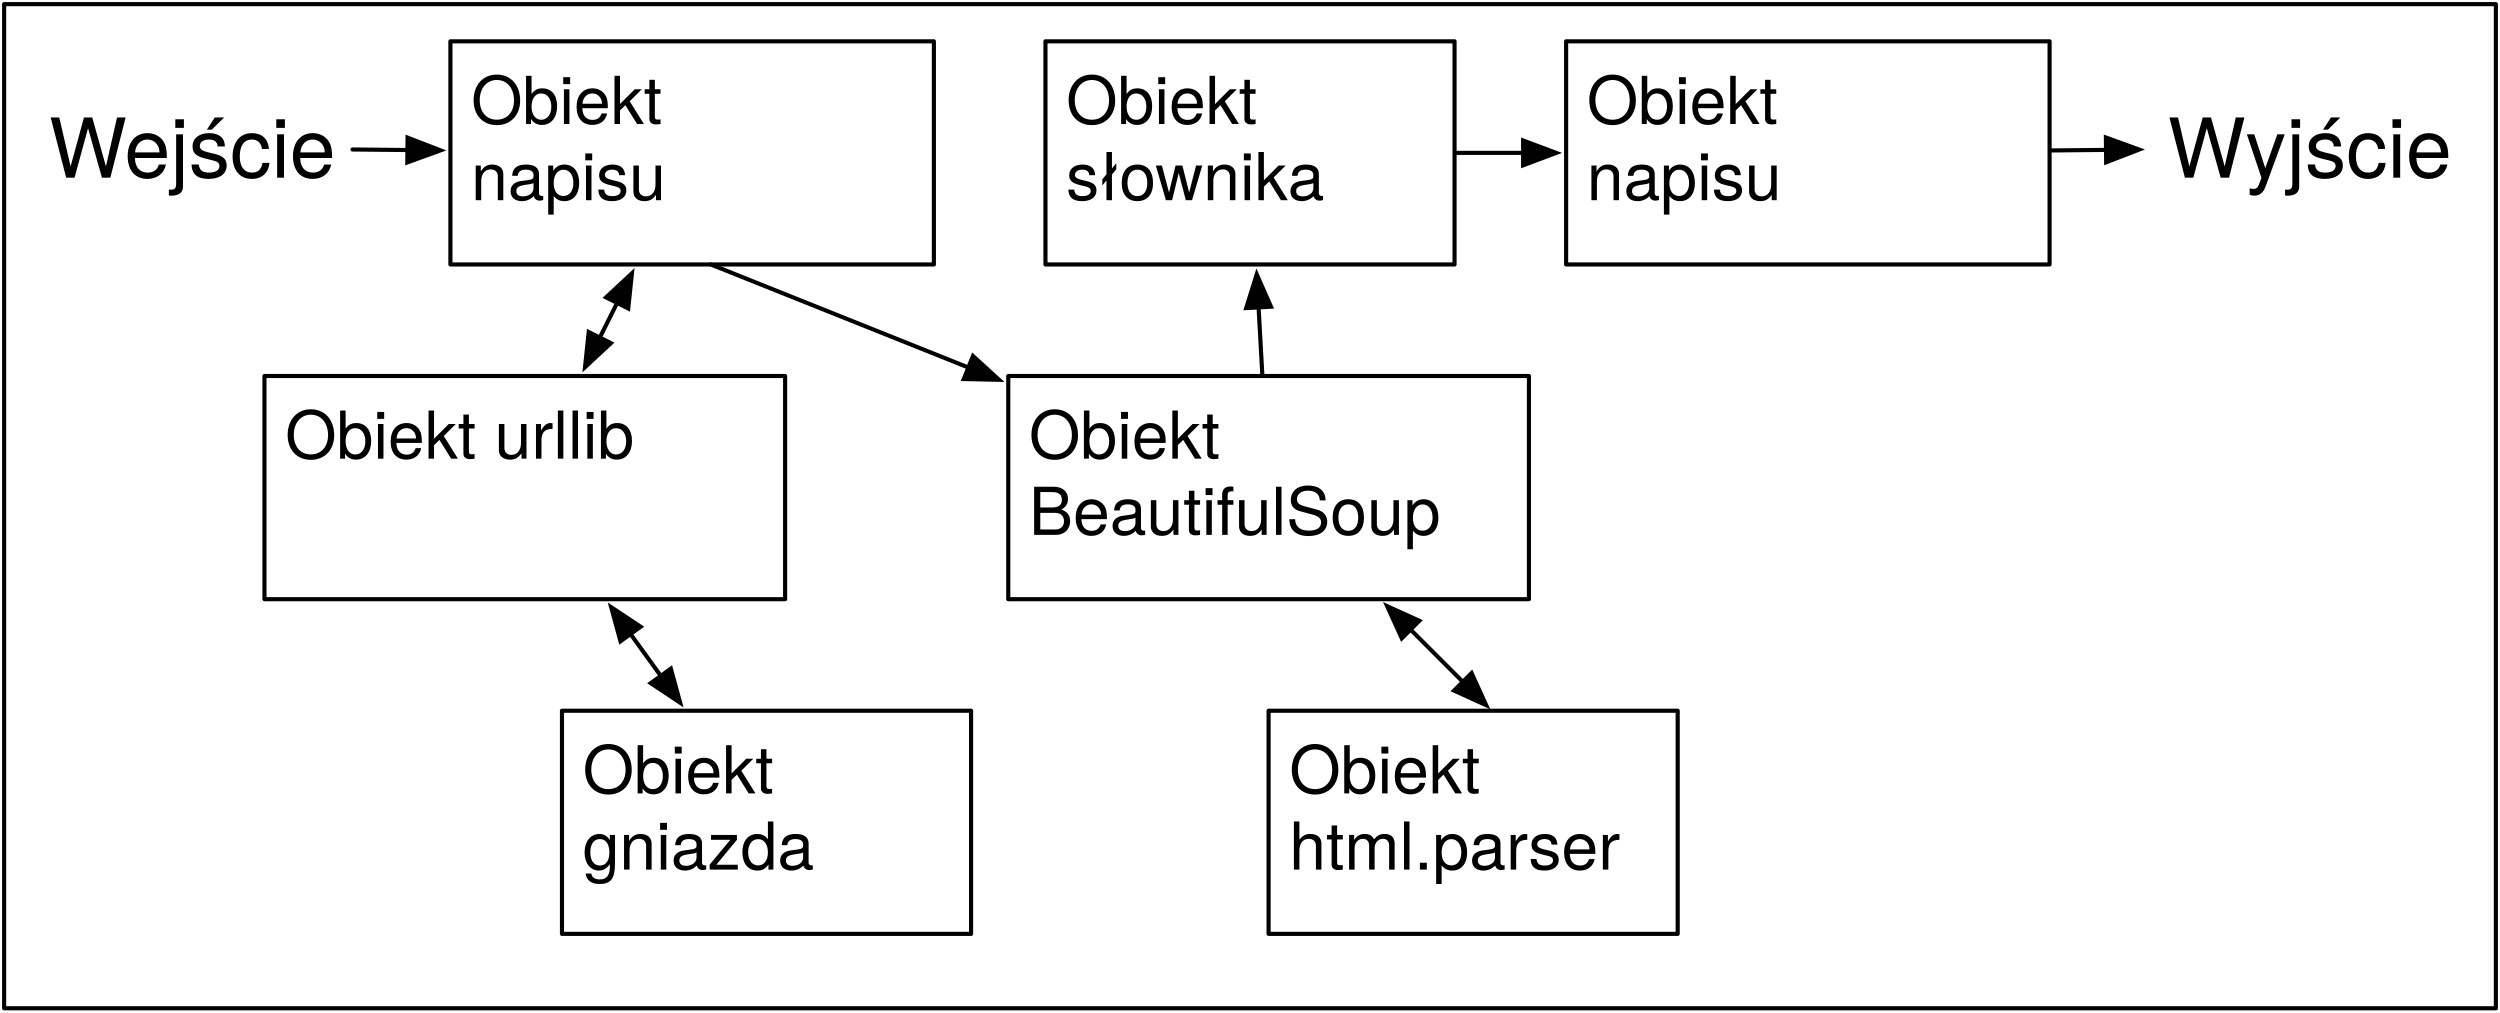
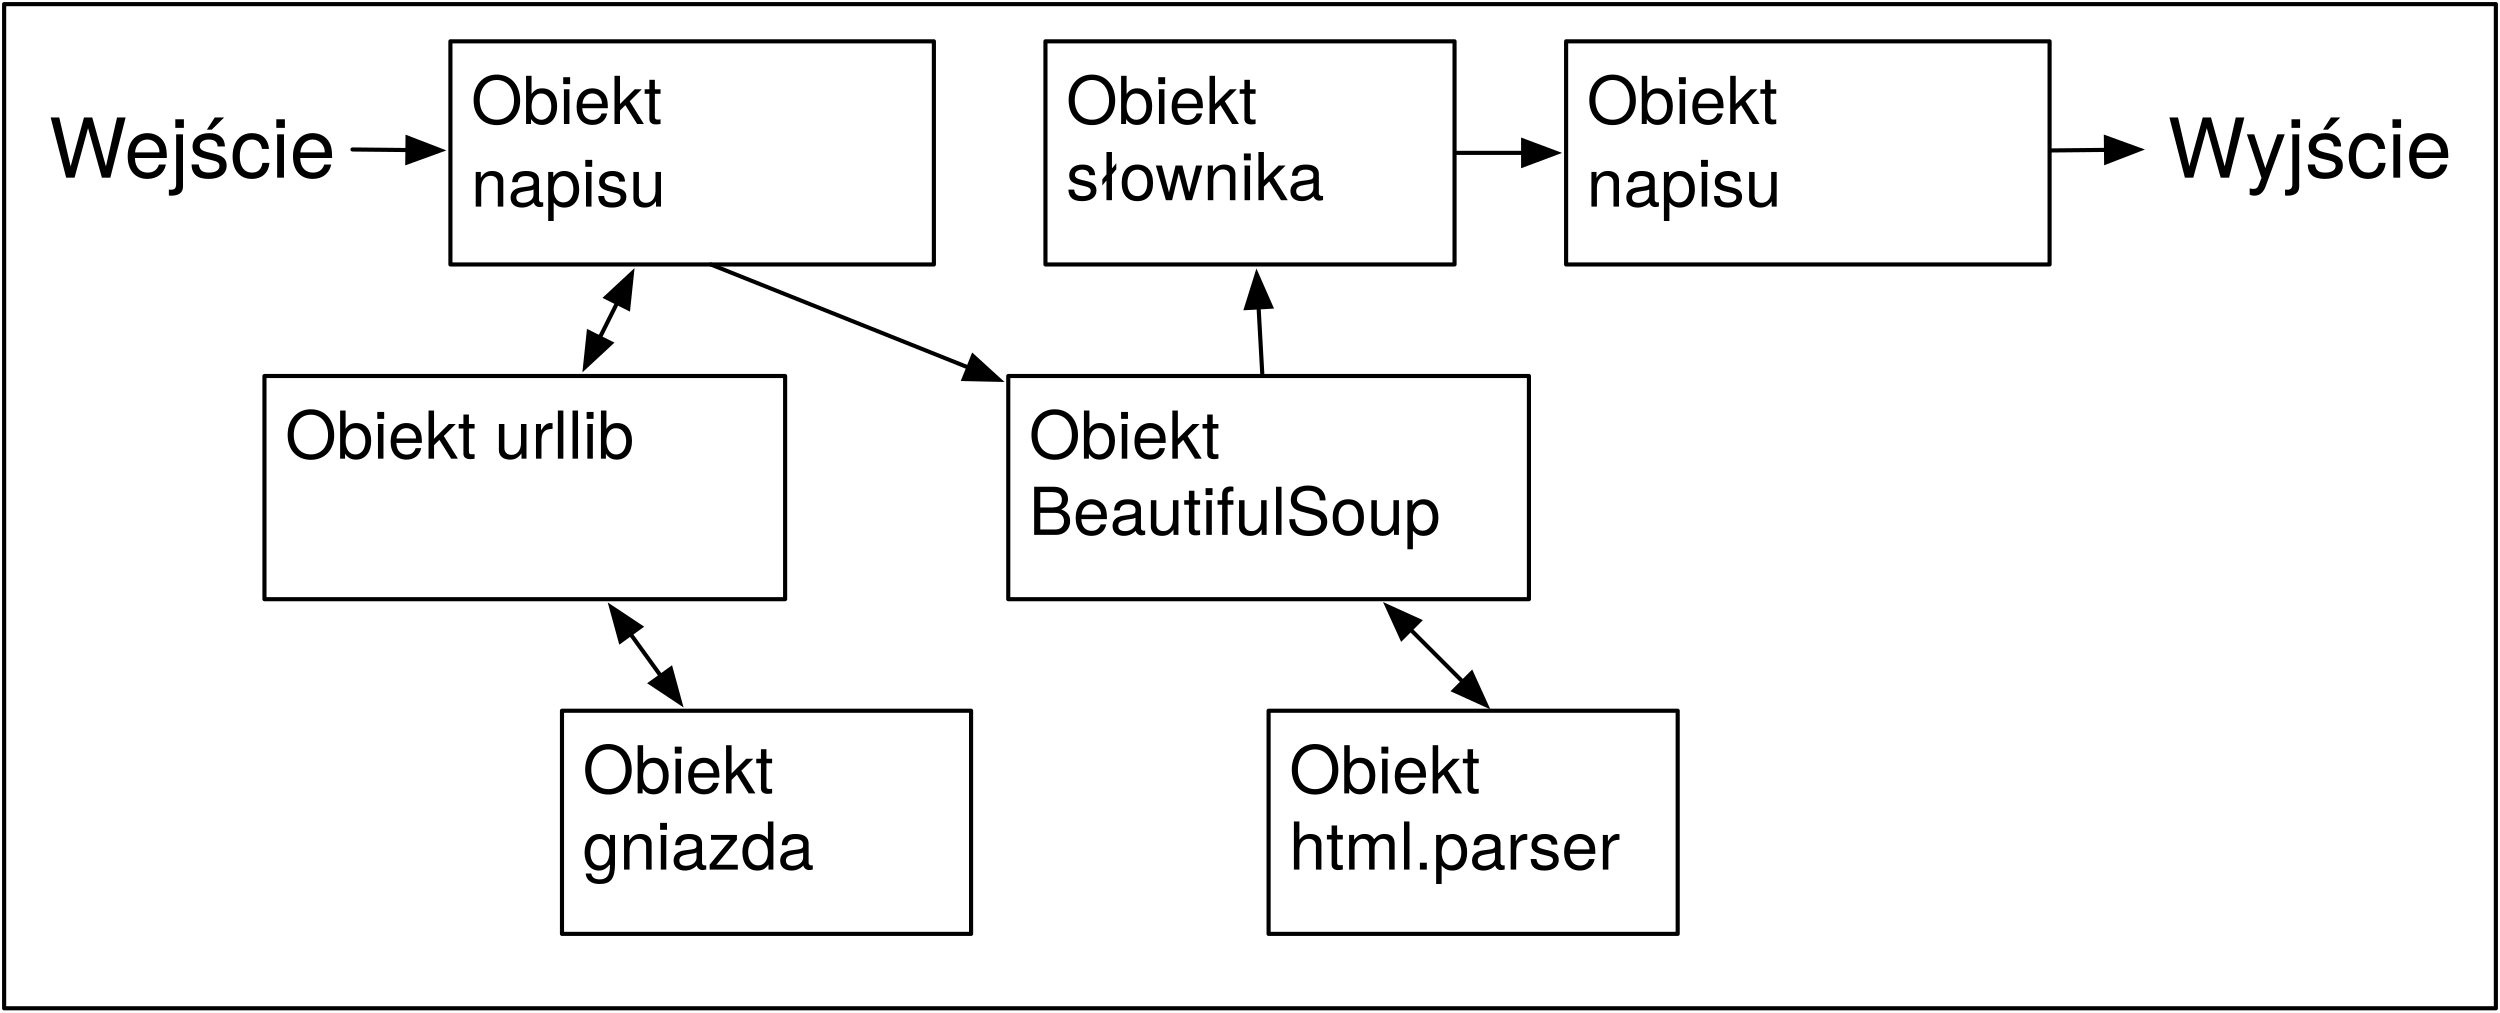
<svg xmlns="http://www.w3.org/2000/svg" viewBox="0 0 806.667 326.667" height="326.667" width="806.667" xml:space="preserve" id="svg2" version="1.1">
  <defs id="defs6" />
  <g transform="matrix(1.333333,0,0,-1.333333,0,326.6667)" id="g10">
    <g transform="scale(0.1)" id="g12">
      <path id="path14" style="fill:#ffffff;fill-opacity:1;fill-rule:nonzero;stroke:none" d="M 0,0 H 6050 V 2450 H 0 Z" />
      <path id="path16" style="fill:#ffffff;fill-opacity:1;fill-rule:nonzero;stroke:none" d="M 10,0 H 6770 V 2440 H 10 Z" />
      <path id="path18" style="fill:#ffffff;fill-opacity:1;fill-rule:nonzero;stroke:none" d="m 1090,1810 h 1170 v 540 H 1090 Z" />
      <path id="path20" style="fill:none;stroke:#000000;stroke-width:10;stroke-linecap:round;stroke-linejoin:round;stroke-miterlimit:10;stroke-dasharray:none;stroke-opacity:1" d="m 1090,1810 h 1170 v 540 H 1090 Z" />
      <g transform="scale(10)" id="g22">
        <text id="text28" style="font-variant:normal;font-weight:normal;font-size:16px;font-family:HelveticaNeue;-inkscape-font-specification:HelveticaNeue;writing-mode:lr-tb;fill:#000000;fill-opacity:1;fill-rule:nonzero;stroke:none" transform="matrix(1,0,0,-1,114,215)">
-           <tspan id="tspan24" y="0" x="0 12.16 21.648 25.2 33.792 42.096">Obiekt</tspan>
-           <tspan id="tspan26" y="18.448" x="0 8.592 12.144 20.736 29.92 38.816 43.264 50.944 59.84 68.432 76.736 85.92">napisu</tspan>
+           <tspan id="tspan351" x="42.096" y="0">
+             <tspan id="tspan24" y="0" x="0 12.16 21.648 25.2 33.792 42.096">Obiekt</tspan>
+             <tspan id="tspan26" x="43.264 50.944 59.84 68.432 76.736 85.92" />
+           </tspan>
+           <tspan id="tspan353" x="0" y="20">napisu</tspan>
        </text>
      </g>
      <path id="path30" style="fill:none;stroke:#000000;stroke-width:10;stroke-linecap:round;stroke-linejoin:round;stroke-miterlimit:10;stroke-dasharray:none;stroke-opacity:1" d="M 5096.61,2087.25 4965,2085.93" />
      <path id="path32" style="fill:#000000;fill-opacity:1;fill-rule:nonzero;stroke:none" d="m 5176.6,2088.05 -80.3,29.2 0.61,-60 z" />
      <path id="path34" style="fill:none;stroke:#000000;stroke-width:10;stroke-linecap:butt;stroke-linejoin:miter;stroke-miterlimit:10;stroke-dasharray:none;stroke-opacity:1" d="m 5176.6,2088.05 -80.3,29.2 0.61,-60 z" />
      <g transform="scale(10)" id="g36">
        <text id="text40" style="font-variant:normal;font-weight:normal;font-size:20px;font-family:HelveticaNeue;-inkscape-font-specification:HelveticaNeue;writing-mode:lr-tb;fill:#000000;fill-opacity:1;fill-rule:nonzero;stroke:none" transform="matrix(1,0,0,-1,524.56,202)">
          <tspan id="tspan38" y="0" x="0 18.52 28.5 32.96 42.96 53.7 58.14">Wyjście</tspan>
        </text>
      </g>
      <path id="path42" style="fill:none;stroke:#000000;stroke-width:10;stroke-linecap:round;stroke-linejoin:round;stroke-miterlimit:10;stroke-dasharray:none;stroke-opacity:1" d="m 853.023,2088.26 132.981,-1.34" />
      <path id="path44" style="fill:#000000;fill-opacity:1;fill-rule:nonzero;stroke:none" d="m 1066,2086.12 -79.691,30.8 -0.606,-60 z" />
      <path id="path46" style="fill:none;stroke:#000000;stroke-width:10;stroke-linecap:butt;stroke-linejoin:miter;stroke-miterlimit:10;stroke-dasharray:none;stroke-opacity:1" d="m 1066,2086.12 -79.691,30.8 -0.606,-60 z" />
      <g transform="scale(10)" id="g48">
        <text id="text52" style="font-variant:normal;font-weight:normal;font-size:20px;font-family:HelveticaNeue;-inkscape-font-specification:HelveticaNeue;writing-mode:lr-tb;fill:#000000;fill-opacity:1;fill-rule:nonzero;stroke:none" transform="matrix(1,0,0,-1,11.8227,202)">
          <tspan id="tspan50" y="0" x="0 17.38 28.1 32.56 42.56 53.3 57.74">Wejście</tspan>
        </text>
      </g>
      <path id="path54" style="fill:#ffffff;fill-opacity:1;fill-rule:nonzero;stroke:none" d="m 2530,1810 h 990 v 540 h -990 z" />
      <path id="path56" style="fill:none;stroke:#000000;stroke-width:10;stroke-linecap:round;stroke-linejoin:round;stroke-miterlimit:10;stroke-dasharray:none;stroke-opacity:1" d="m 2530,1810 h 990 v 540 h -990 z" />
      <g transform="scale(10)" id="g58">
        <text id="text64" style="font-variant:normal;font-weight:normal;font-size:16px;font-family:HelveticaNeue;-inkscape-font-specification:HelveticaNeue;writing-mode:lr-tb;fill:#000000;fill-opacity:1;fill-rule:nonzero;stroke:none" transform="matrix(1,0,0,-1,258,215)">
          <tspan id="tspan60" y="0" x="0 12.16 21.648 25.2 33.792 42.096">Obiekt</tspan>
          <tspan id="tspan62" y="18.448" x="0 8 11.552 20.736 32.864 41.76 45.312 53.616">słownika</tspan>
        </text>
      </g>
      <path id="path66" style="fill:none;stroke:#000000;stroke-width:10;stroke-linecap:round;stroke-linejoin:round;stroke-miterlimit:10;stroke-dasharray:none;stroke-opacity:1" d="m 3045.77,1706.16 8.95,-161.17" />
      <path id="path68" style="fill:#000000;fill-opacity:1;fill-rule:nonzero;stroke:none" d="m 3041.33,1786.04 -25.51,-81.54 59.9,3.32 z" />
      <path id="path70" style="fill:none;stroke:#000000;stroke-width:10;stroke-linecap:butt;stroke-linejoin:miter;stroke-miterlimit:10;stroke-dasharray:none;stroke-opacity:1" d="m 3041.33,1786.04 -25.51,-81.54 59.9,3.32 z" />
      <path id="path72" style="fill:none;stroke:#000000;stroke-width:10;stroke-linecap:round;stroke-linejoin:round;stroke-miterlimit:10;stroke-dasharray:none;stroke-opacity:1" d="M 2343.44,1560.63 1720,1810" />
      <path id="path74" style="fill:#000000;fill-opacity:1;fill-rule:nonzero;stroke:none" d="m 2417.71,1530.91 -63.13,57.57 -22.28,-55.71 z" />
      <path id="path76" style="fill:none;stroke:#000000;stroke-width:10;stroke-linecap:butt;stroke-linejoin:miter;stroke-miterlimit:10;stroke-dasharray:none;stroke-opacity:1" d="m 2417.71,1530.91 -63.13,57.57 -22.28,-55.71 z" />
      <path id="path78" style="fill:#ffffff;fill-opacity:1;fill-rule:nonzero;stroke:none" d="m 3790,1810 h 1170 v 540 H 3790 Z" />
      <path id="path80" style="fill:none;stroke:#000000;stroke-width:10;stroke-linecap:round;stroke-linejoin:round;stroke-miterlimit:10;stroke-dasharray:none;stroke-opacity:1" d="m 3790,1810 h 1170 v 540 H 3790 Z" />
      <g transform="scale(10)" id="g82">
        <text id="text88" style="font-variant:normal;font-weight:normal;font-size:16px;font-family:HelveticaNeue;-inkscape-font-specification:HelveticaNeue;writing-mode:lr-tb;fill:#000000;fill-opacity:1;fill-rule:nonzero;stroke:none" transform="matrix(1,0,0,-1,384,215)">
-           <tspan id="tspan84" y="0" x="0 12.16 21.648 25.2 33.792 42.096">Obiekt</tspan>
-           <tspan id="tspan86" y="18.448" x="0 8.592 12.144 20.736 29.92 38.816 43.264 50.944 59.84 68.432 76.736 85.92">napisu</tspan>
+           <tspan id="tspan357" x="42.096" y="0">
+             <tspan id="tspan84" y="0" x="0 12.16 21.648 25.2 33.792 42.096">Obiekt</tspan>
+             <tspan id="tspan86" x="43.264 50.944 59.84 68.432 76.736 85.92" />
+           </tspan>
+           <tspan id="tspan359" x="0" y="20">napisu</tspan>
        </text>
      </g>
      <path id="path90" style="fill:none;stroke:#000000;stroke-width:10;stroke-linecap:round;stroke-linejoin:round;stroke-miterlimit:10;stroke-dasharray:none;stroke-opacity:1" d="M 3686,2080 H 3525" />
      <path id="path92" style="fill:#000000;fill-opacity:1;fill-rule:nonzero;stroke:none" d="m 3766,2080 -80,30 v -60 z" />
      <path id="path94" style="fill:none;stroke:#000000;stroke-width:10;stroke-linecap:butt;stroke-linejoin:miter;stroke-miterlimit:10;stroke-dasharray:none;stroke-opacity:1" d="m 3766,2080 -80,30 v -60 z" />
      <path id="path96" style="fill:#ffffff;fill-opacity:1;fill-rule:nonzero;stroke:none" d="m 1360,190 h 990 v 540 h -990 z" />
      <path id="path98" style="fill:none;stroke:#000000;stroke-width:10;stroke-linecap:round;stroke-linejoin:round;stroke-miterlimit:10;stroke-dasharray:none;stroke-opacity:1" d="m 1360,190 h 990 v 540 h -990 z" />
      <g transform="scale(10)" id="g100">
        <text id="text106" style="font-variant:normal;font-weight:normal;font-size:16px;font-family:HelveticaNeue;-inkscape-font-specification:HelveticaNeue;writing-mode:lr-tb;fill:#000000;fill-opacity:1;fill-rule:nonzero;stroke:none" transform="matrix(1,0,0,-1,141,53)">
          <tspan id="tspan102" y="0" x="0 12.16 21.648 25.2 33.792 42.096">Obiekt</tspan>
          <tspan id="tspan104" y="18.448" x="0 9.184 18.08 21.632 30.224 37.904 47.392">gniazda</tspan>
        </text>
      </g>
      <path id="path108" style="fill:none;stroke:#000000;stroke-width:10;stroke-linecap:round;stroke-linejoin:round;stroke-miterlimit:10;stroke-dasharray:none;stroke-opacity:1" d="m 1599.11,814.313 -73.22,101.378" />
      <path id="path110" style="fill:#000000;fill-opacity:1;fill-rule:nonzero;stroke:none" d="m 1479.05,980.543 22.52,-82.418 48.64,35.129 z" />
      <path id="path112" style="fill:none;stroke:#000000;stroke-width:10;stroke-linecap:butt;stroke-linejoin:miter;stroke-miterlimit:10;stroke-dasharray:none;stroke-opacity:1" d="m 1479.05,980.543 22.52,-82.418 48.64,35.129 z" />
      <path id="path114" style="fill:#000000;fill-opacity:1;fill-rule:nonzero;stroke:none" d="m 1645.95,749.457 -22.52,82.418 -48.64,-35.129 z" />
      <path id="path116" style="fill:none;stroke:#000000;stroke-width:10;stroke-linecap:butt;stroke-linejoin:miter;stroke-miterlimit:10;stroke-dasharray:none;stroke-opacity:1" d="m 1645.95,749.457 -22.52,82.418 -48.64,-35.129 z" />
      <path id="path118" style="fill:#ffffff;fill-opacity:1;fill-rule:nonzero;stroke:none" d="m 640,1000 h 1260 v 540 H 640 Z" />
      <path id="path120" style="fill:none;stroke:#000000;stroke-width:10;stroke-linecap:round;stroke-linejoin:round;stroke-miterlimit:10;stroke-dasharray:none;stroke-opacity:1" d="m 640,1000 h 1260 v 540 H 640 Z" />
      <g transform="scale(10)" id="g122">
        <text id="text126" style="font-variant:normal;font-weight:normal;font-size:16px;font-family:HelveticaNeue;-inkscape-font-specification:HelveticaNeue;writing-mode:lr-tb;fill:#000000;fill-opacity:1;fill-rule:nonzero;stroke:none" transform="matrix(1,0,0,-1,69,134)">
          <tspan id="tspan124" y="0" x="0 12.16 21.648 25.2 33.792 42.096 47.136 51.584 60.48 65.808 69.36 72.912 76.464">Obiekt urllib</tspan>
        </text>
      </g>
      <path id="path128" style="fill:none;stroke:#000000;stroke-width:10;stroke-linecap:round;stroke-linejoin:round;stroke-miterlimit:10;stroke-dasharray:none;stroke-opacity:1" d="m 1451.51,1633.02 41.98,83.96" />
      <path id="path130" style="fill:#000000;fill-opacity:1;fill-rule:nonzero;stroke:none" d="m 1529.27,1788.54 -62.61,-58.15 53.66,-26.83 z" />
      <path id="path132" style="fill:none;stroke:#000000;stroke-width:10;stroke-linecap:butt;stroke-linejoin:miter;stroke-miterlimit:10;stroke-dasharray:none;stroke-opacity:1" d="m 1529.27,1788.54 -62.61,-58.15 53.66,-26.83 z" />
      <path id="path134" style="fill:#000000;fill-opacity:1;fill-rule:nonzero;stroke:none" d="m 1415.73,1561.46 62.61,58.15 -53.66,26.83 z" />
      <path id="path136" style="fill:none;stroke:#000000;stroke-width:10;stroke-linecap:butt;stroke-linejoin:miter;stroke-miterlimit:10;stroke-dasharray:none;stroke-opacity:1" d="m 1415.73,1561.46 62.61,58.15 -53.66,26.83 z" />
      <path id="path138" style="fill:#ffffff;fill-opacity:1;fill-rule:nonzero;stroke:none" d="m 3070,190 h 990 v 540 h -990 z" />
      <path id="path140" style="fill:none;stroke:#000000;stroke-width:10;stroke-linecap:round;stroke-linejoin:round;stroke-miterlimit:10;stroke-dasharray:none;stroke-opacity:1" d="m 3070,190 h 990 v 540 h -990 z" />
      <g transform="scale(10)" id="g142">
        <text id="text148" style="font-variant:normal;font-weight:normal;font-size:16px;font-family:HelveticaNeue;-inkscape-font-specification:HelveticaNeue;writing-mode:lr-tb;fill:#000000;fill-opacity:1;fill-rule:nonzero;stroke:none" transform="matrix(1,0,0,-1,312,53)">
          <tspan id="tspan144" y="0" x="0 12.16 21.648 25.2 33.792 42.096">Obiekt</tspan>
          <tspan id="tspan146" y="18.448" x="0 8.896 13.936 27.584 31.136 35.584 45.072 53.664 58.992 66.992 75.584">html.parser</tspan>
        </text>
      </g>
      <path id="path150" style="fill:none;stroke:#000000;stroke-width:10;stroke-linecap:round;stroke-linejoin:round;stroke-miterlimit:10;stroke-dasharray:none;stroke-opacity:1" d="M 3540,800.004 3413.54,926.461" />
      <path id="path152" style="fill:#000000;fill-opacity:1;fill-rule:nonzero;stroke:none" d="m 3356.97,983.031 35.36,-77.785 42.42,42.43 z" />
      <path id="path154" style="fill:none;stroke:#000000;stroke-width:10;stroke-linecap:butt;stroke-linejoin:miter;stroke-miterlimit:10;stroke-dasharray:none;stroke-opacity:1" d="m 3356.97,983.031 35.36,-77.785 42.42,42.43 z" />
      <path id="path156" style="fill:#000000;fill-opacity:1;fill-rule:nonzero;stroke:none" d="m 3596.57,743.434 -35.36,77.785 -42.42,-42.43 z" />
      <path id="path158" style="fill:none;stroke:#000000;stroke-width:10;stroke-linecap:butt;stroke-linejoin:miter;stroke-miterlimit:10;stroke-dasharray:none;stroke-opacity:1" d="m 3596.57,743.434 -35.36,77.785 -42.42,-42.43 z" />
      <path id="path160" style="fill:none;stroke:#000000;stroke-width:10;stroke-linecap:round;stroke-linejoin:round;stroke-miterlimit:10;stroke-dasharray:none;stroke-opacity:1" d="M 10,10 H 6040 V 2440 H 10 Z" />
      <path id="path162" style="fill:#ffffff;fill-opacity:1;fill-rule:nonzero;stroke:none" d="m 2440,1000 h 1260 v 540 H 2440 Z" />
      <path id="path164" style="fill:none;stroke:#000000;stroke-width:10;stroke-linecap:round;stroke-linejoin:round;stroke-miterlimit:10;stroke-dasharray:none;stroke-opacity:1" d="m 2440,1000 h 1260 v 540 H 2440 Z" />
      <g transform="scale(10)" id="g166">
        <text id="text172" style="font-variant:normal;font-weight:normal;font-size:16px;font-family:HelveticaNeue;-inkscape-font-specification:HelveticaNeue;writing-mode:lr-tb;fill:#000000;fill-opacity:1;fill-rule:nonzero;stroke:none" transform="matrix(1,0,0,-1,249,134)">
          <tspan id="tspan168" y="0" x="0 12.16 21.648 25.2 33.792 42.096 47.136">Obiekt </tspan>
          <tspan id="tspan170" y="18.448" x="0 10.96 19.552 28.144 37.04 42.08 45.632 50.368 59.264 62.816 73.184 82.368 91.264">BeautifulSoup</tspan>
        </text>
      </g>
    </g>
  </g>
</svg>
